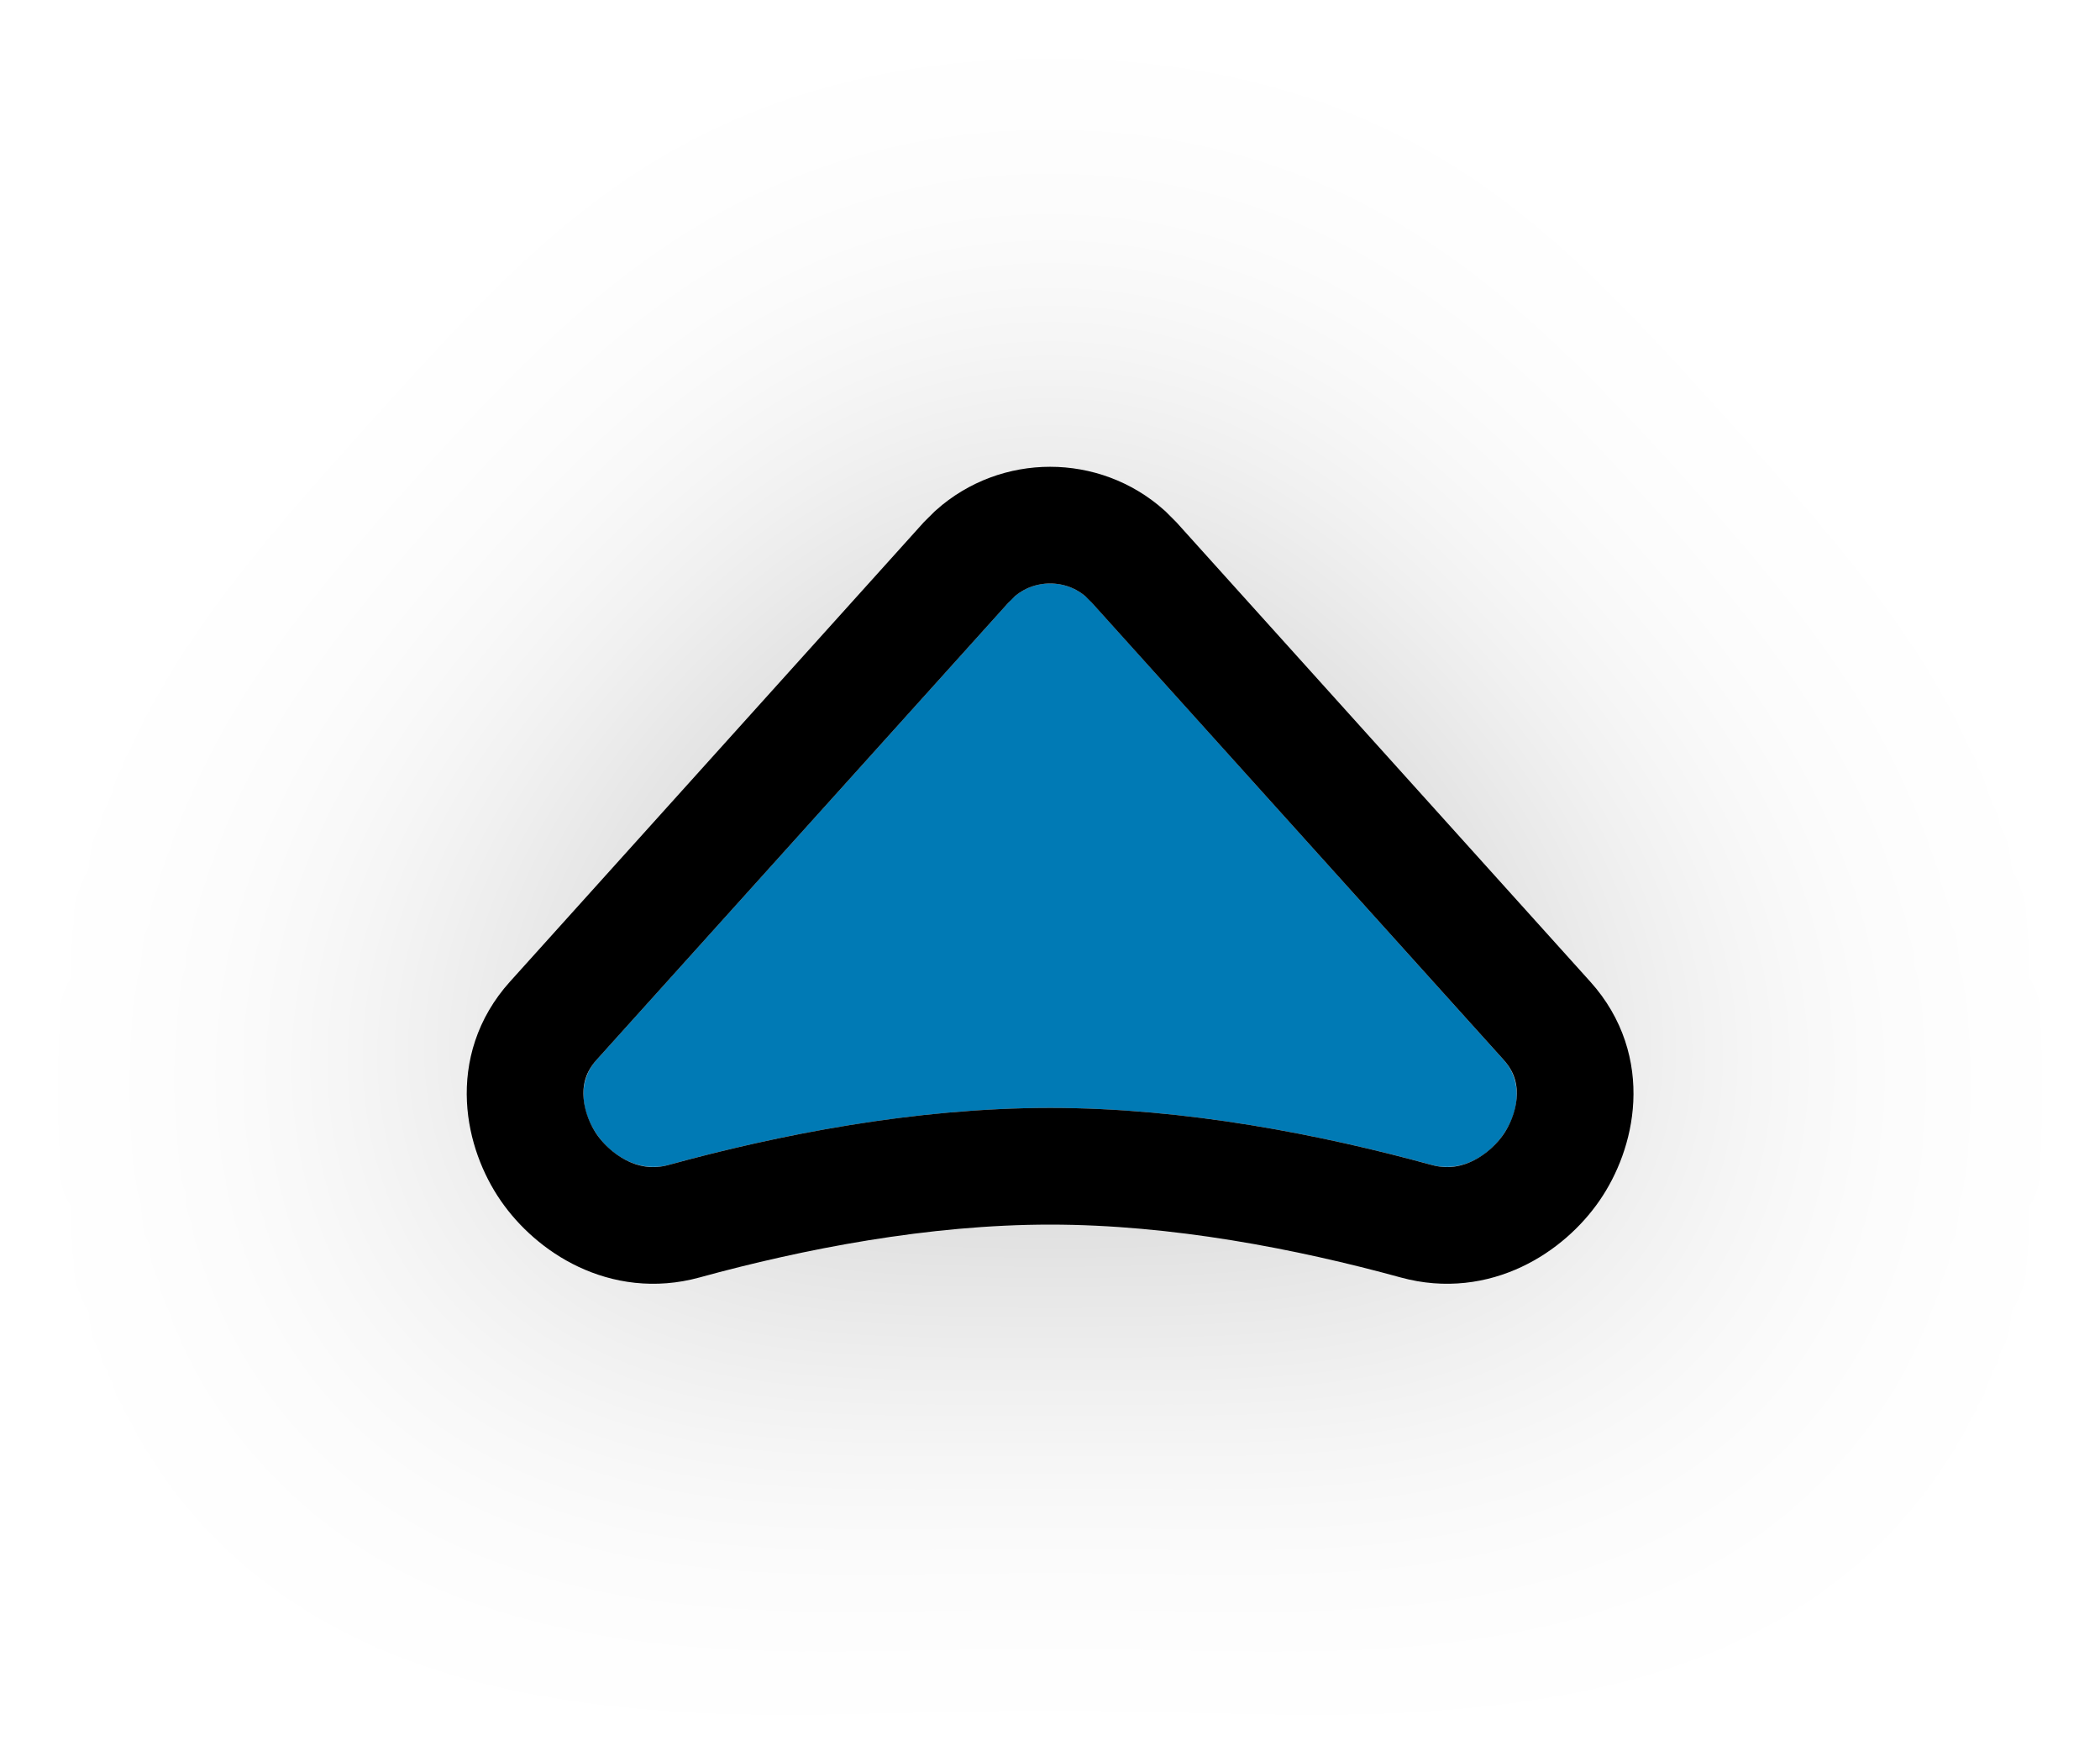
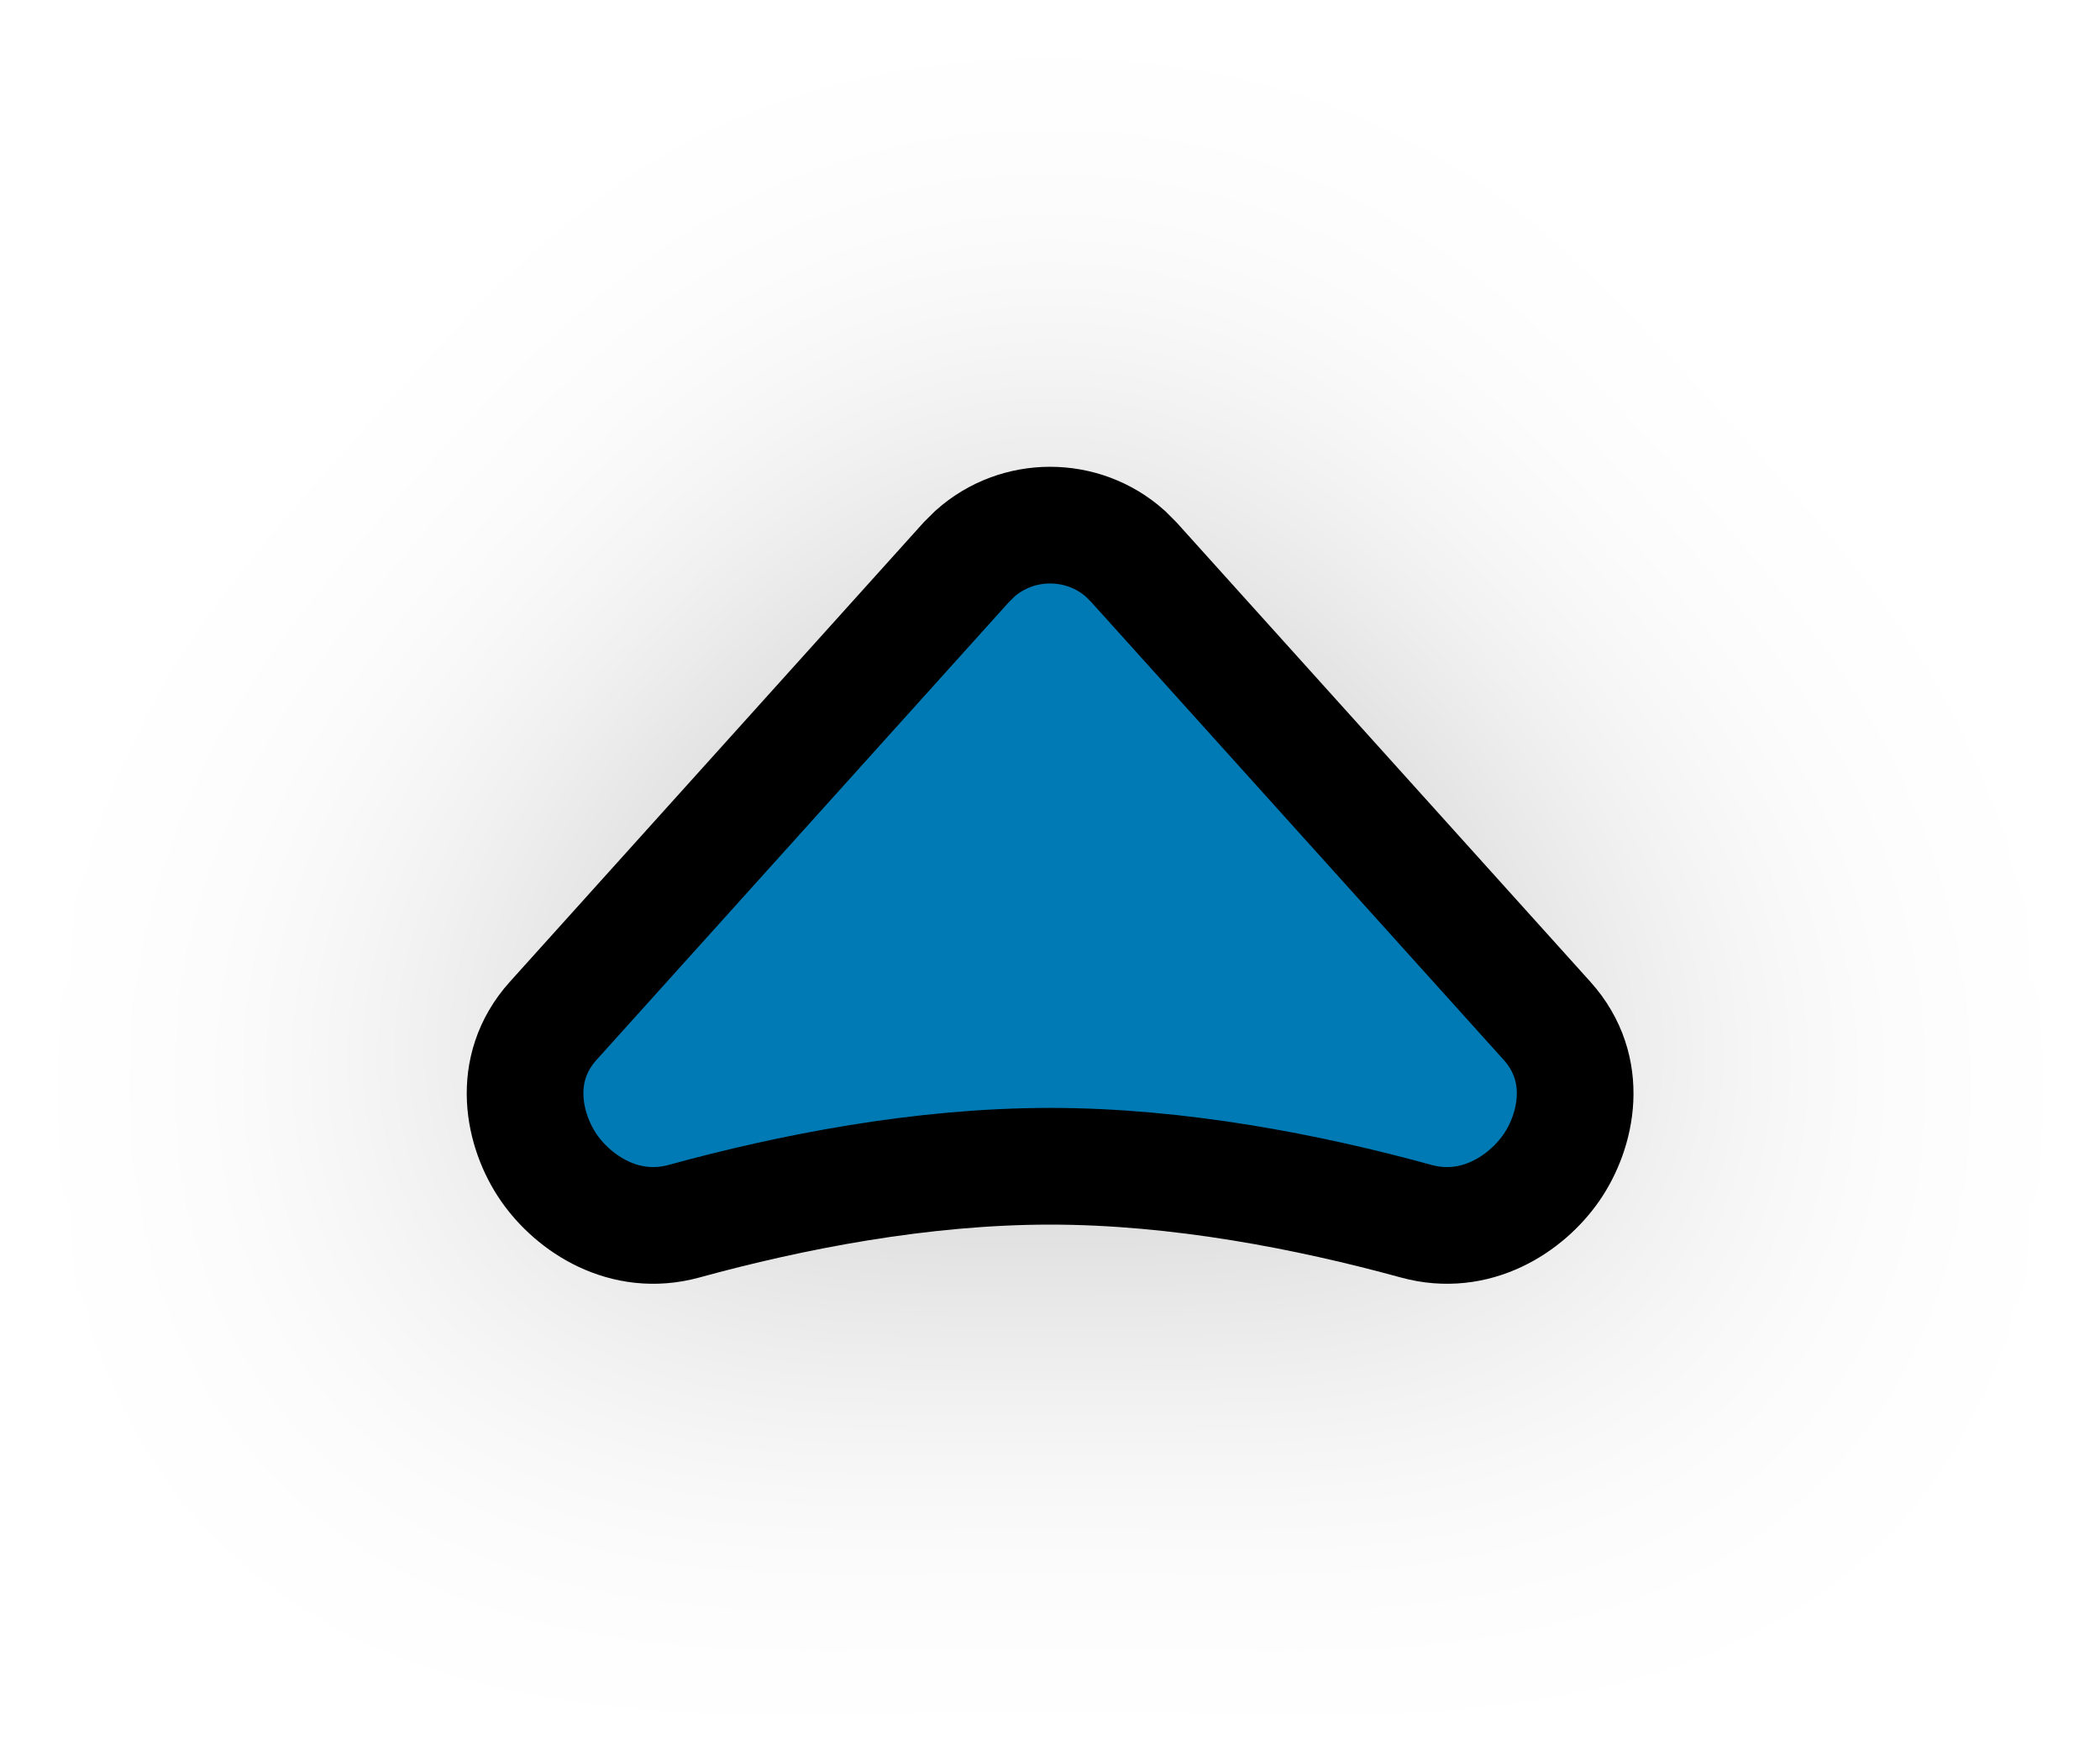
<svg xmlns="http://www.w3.org/2000/svg" width="36" height="30" viewBox="0 0 36 30" fill="none">
-   <g filter="url(#filter0_d_10364_5825)">
-     <path d="M17.305 10.308C17.675 9.897 18.328 9.897 18.699 10.308L25.776 18.164C26.443 18.904 25.513 20.231 24.544 19.965C22.656 19.447 20.326 18.988 18.002 18.988C15.677 18.988 13.348 19.447 11.46 19.965C10.491 20.231 9.561 18.904 10.227 18.164L17.305 10.308Z" fill="#007AB5" />
-     <path d="M16.713 9.489C17.444 8.837 18.56 8.837 19.291 9.489L19.441 9.639L26.52 17.495C27.272 18.33 27.024 19.391 26.596 20.011C26.167 20.631 25.298 21.209 24.279 20.93C22.439 20.425 20.205 19.988 18.002 19.988C15.799 19.988 13.565 20.425 11.725 20.93C10.706 21.209 9.837 20.631 9.408 20.011C8.98 19.391 8.732 18.33 9.484 17.495L16.562 9.639L16.713 9.489Z" stroke="black" stroke-width="2" />
+   <g filter="url(#filter0_d_10410_5191)">
+     <path d="M16.713 9.489C17.444 8.837 18.56 8.837 19.291 9.489L19.441 9.639L26.52 17.495C27.272 18.33 27.024 19.391 26.596 20.011C26.167 20.631 25.298 21.209 24.279 20.93C22.439 20.425 20.205 19.988 18.002 19.988C15.799 19.988 13.565 20.425 11.725 20.93C10.706 21.209 9.837 20.631 9.408 20.011C8.98 19.391 8.732 18.33 9.484 17.495L16.562 9.639L16.713 9.489Z" fill="#007AB5" stroke="black" stroke-width="2" />
  </g>
  <defs>
-     <filter id="filter0_d_10364_5825" x="0" y="0" width="36.004" height="30.004" filterUnits="userSpaceOnUse" color-interpolation-filters="sRGB">
+     <filter id="filter0_d_10410_5191" x="0" y="0" width="36.004" height="30.004" filterUnits="userSpaceOnUse" color-interpolation-filters="sRGB">
      <feFlood flood-opacity="0" result="BackgroundImageFix" />
      <feColorMatrix in="SourceAlpha" type="matrix" values="0 0 0 0 0 0 0 0 0 0 0 0 0 0 0 0 0 0 127 0" result="hardAlpha" />
      <feOffset />
      <feGaussianBlur stdDeviation="4" />
      <feColorMatrix type="matrix" values="0 0 0 0 0 0 0 0 0 0 0 0 0 0 0 0 0 0 0.23 0" />
-       <feBlend mode="normal" in2="BackgroundImageFix" result="effect1_dropShadow_10364_5825" />
-       <feBlend mode="normal" in="SourceGraphic" in2="effect1_dropShadow_10364_5825" result="shape" />
+       <feBlend mode="normal" in2="BackgroundImageFix" result="effect1_dropShadow_10410_5191" />
+       <feBlend mode="normal" in="SourceGraphic" in2="effect1_dropShadow_10410_5191" result="shape" />
    </filter>
  </defs>
</svg>
